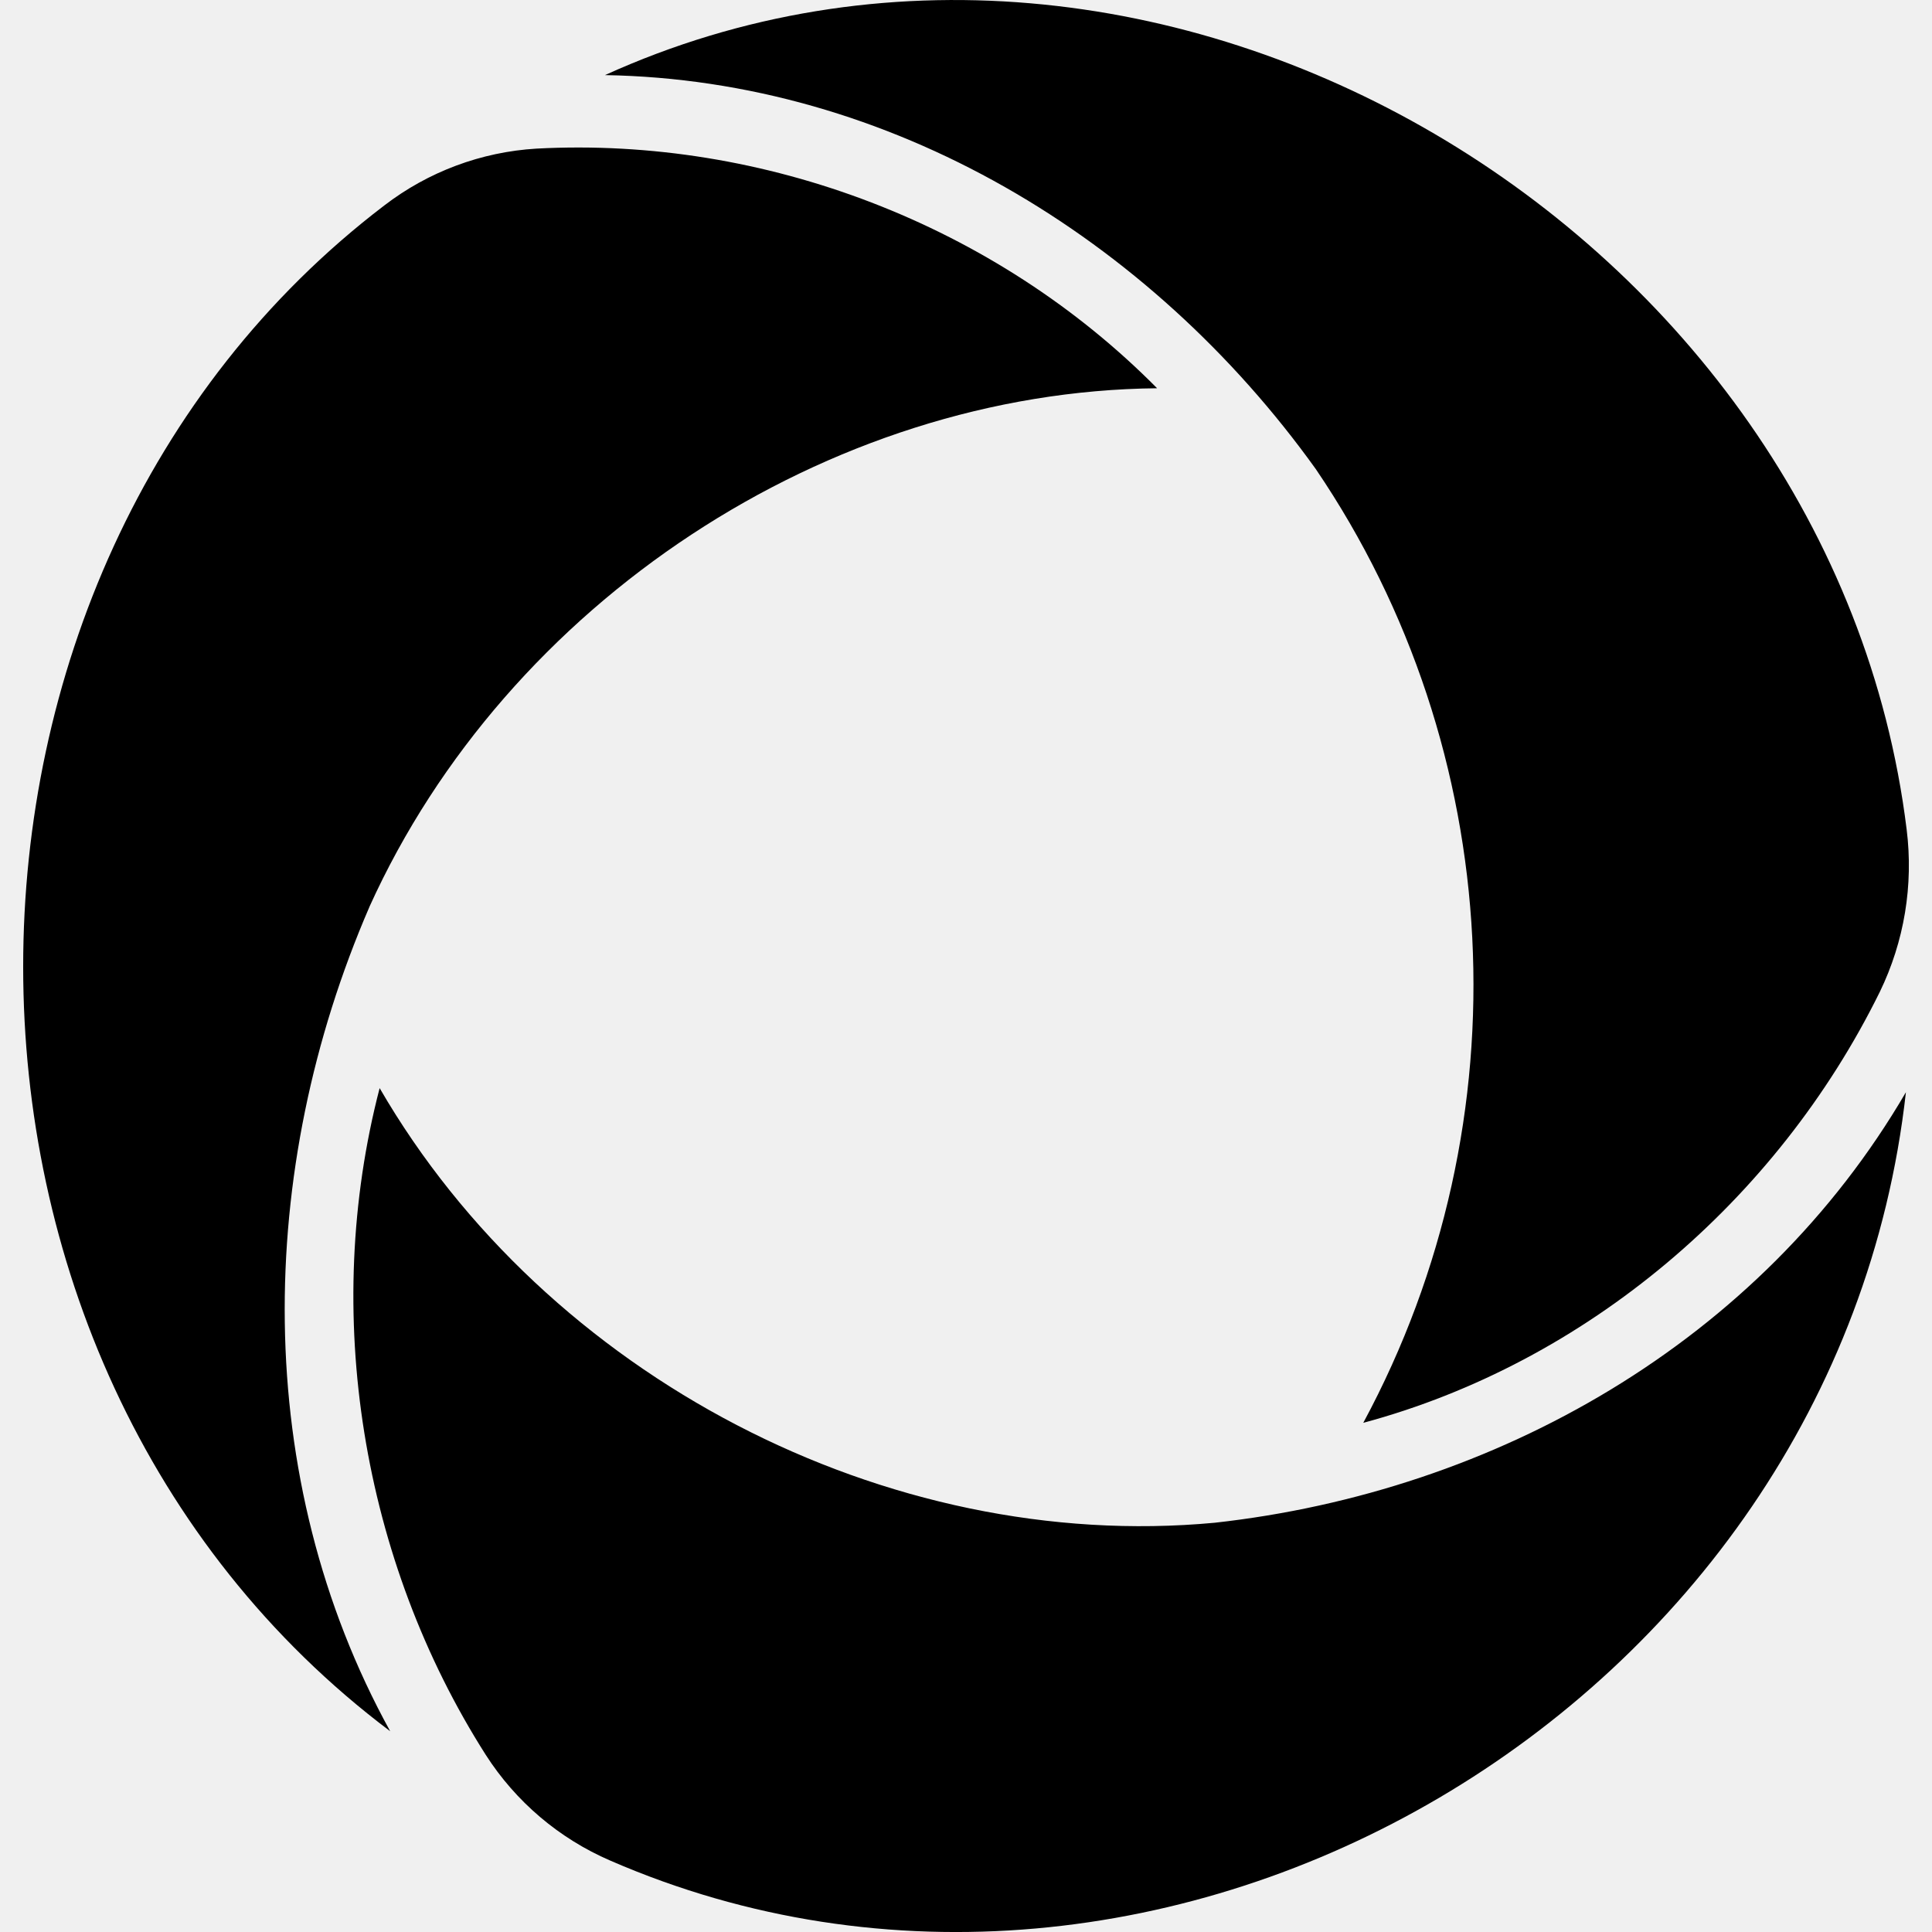
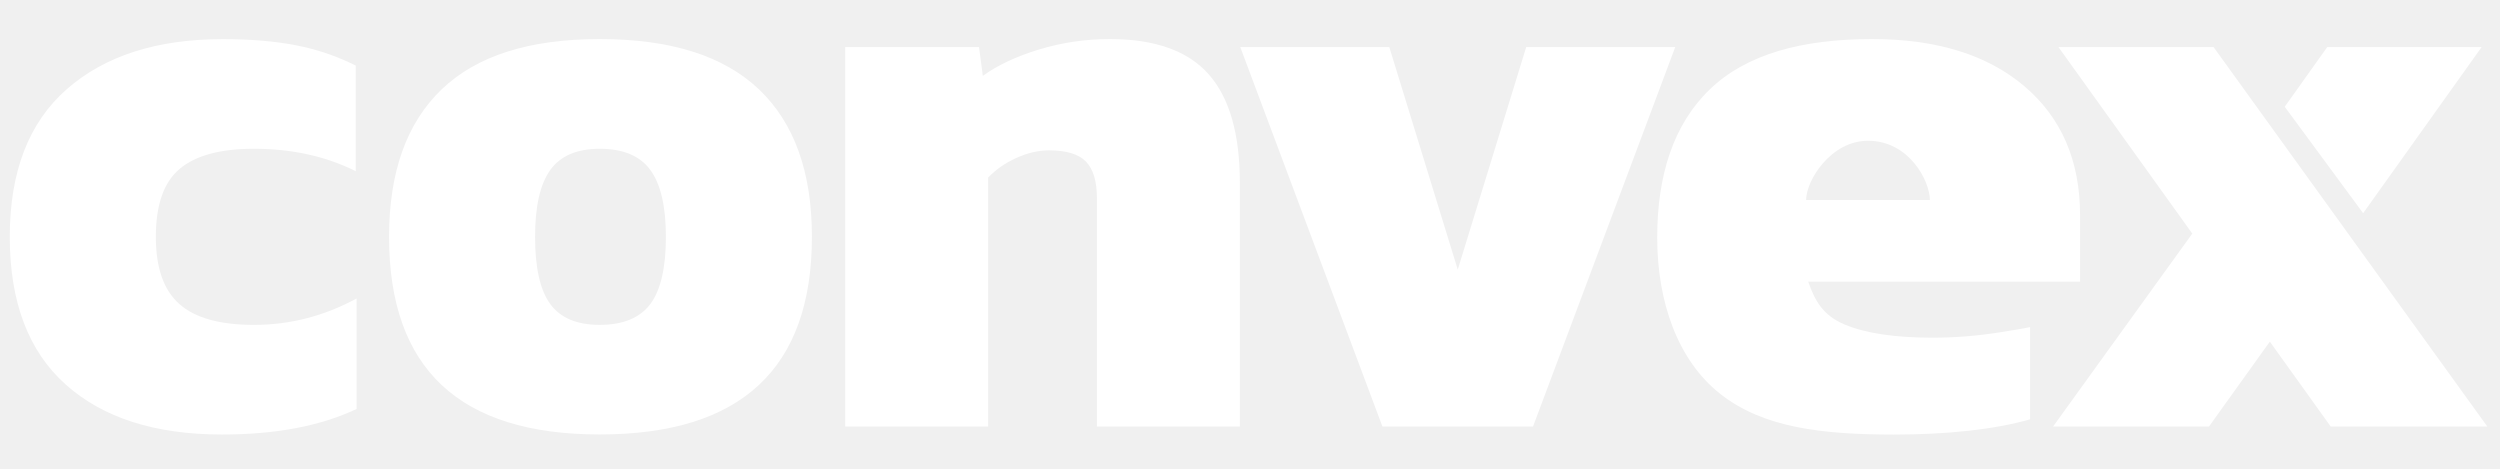
- <svg xmlns="http://www.w3.org/2000/svg" role="img" viewBox="0 0 24 24">
-   <path d="M15.09 18.916c3.488-.387 6.776-2.246 8.586-5.348-.857 7.673-9.247 12.522-16.095 9.545a3.47 3.47 0 0 1-1.547-1.314c-1.539-2.417-2.044-5.492-1.318-8.282 2.077 3.584 6.3 5.78 10.374 5.399m-10.501-7.65c-1.414 3.266-1.475 7.092.258 10.24-6.1-4.59-6.033-14.41-.074-18.953a3.44 3.44 0 0 1 1.893-.707c2.825-.15 5.695.942 7.708 2.977-4.09.04-8.073 2.66-9.785 6.442m11.757-5.437C14.283 2.951 11.053.992 7.515.933c6.84-3.105 15.253 1.929 16.17 9.37a3.6 3.6 0 0 1-.334 2.02c-1.278 2.594-3.647 4.607-6.416 5.352 2.029-3.763 1.778-8.36-.589-11.847" />
+ <svg xmlns="http://www.w3.org/2000/svg" width="128" height="24" viewBox="0 0 128 24" fill="none">
+   <path d="M112.245 11.96L105.393 2.41H113.335L127.351 21.838H119.332L116.216 17.492L113.1 21.838H105.118L112.245 11.96Z" fill="white" />
+   <path d="M119.155 2.41H127.06L120.993 10.916L116.978 5.466L119.155 2.41Z" fill="white" />
+   <path d="M3.362 19.686C1.454 17.98 0.5 15.457 0.5 12.126C0.5 8.794 1.473 6.272 3.421 4.565C5.367 2.859 8.028 2.004 11.403 2.004C12.805 2.004 14.044 2.105 15.121 2.313C16.199 2.517 17.23 2.865 18.215 3.359V8.765C16.684 8.001 14.945 7.617 13 7.617C11.286 7.617 10.02 7.959 9.205 8.641C8.387 9.324 7.979 10.484 7.979 12.126C7.979 13.712 8.38 14.859 9.186 15.568C9.989 16.28 11.261 16.634 13.003 16.634C14.847 16.634 16.597 16.182 18.259 15.282V20.938C16.415 21.812 14.118 22.247 11.366 22.247C7.936 22.247 5.271 21.393 3.362 19.686Z" fill="white" />
+   <path d="M19.92 12.122C19.92 8.816 20.816 6.304 22.607 4.581C24.398 2.858 27.096 2 30.706 2C34.341 2 37.058 2.861 38.865 4.581C40.668 6.3 41.57 8.816 41.57 12.122C41.57 18.87 37.947 22.244 30.706 22.244C23.515 22.247 19.92 18.873 19.92 12.122ZM33.297 15.567C33.828 14.855 34.094 13.708 34.094 12.125C34.094 10.568 33.828 9.427 33.297 8.702C32.766 7.977 31.901 7.617 30.706 7.617C29.539 7.617 28.693 7.981 28.174 8.702C27.655 9.427 27.396 10.568 27.396 12.125C27.396 13.711 27.655 14.859 28.174 15.567C28.693 16.279 29.536 16.633 30.706 16.633C31.901 16.633 32.763 16.276 33.297 15.567Z" fill="white" />
+   <path d="M43.274 2.41H50.126L50.32 3.885C51.074 3.339 52.034 2.887 53.201 2.533C54.368 2.179 55.576 2 56.823 2C59.133 2 60.819 2.601 61.885 3.804C62.95 5.007 63.481 6.863 63.481 9.378V21.837H56.163V10.155C56.163 9.281 55.974 8.654 55.597 8.27C55.221 7.886 54.591 7.698 53.708 7.698C53.164 7.698 52.605 7.828 52.034 8.088C51.463 8.348 50.984 8.683 50.592 9.092V21.837H43.274V2.41Z" fill="white" />
+   <path d="M63.502 2.41H71.132L74.637 13.803L78.142 2.41H85.772L78.491 21.838H70.78L63.502 2.41Z" fill="white" />
+   <path d="M88.076 20.166C85.877 18.431 84.849 15.418 84.849 12.164C84.849 8.995 85.668 6.385 87.536 4.581C89.404 2.777 92.251 2 95.845 2C99.153 2 101.753 2.806 103.652 4.418C105.548 6.03 106.499 8.231 106.499 11.017V14.42H92.581C92.927 15.431 93.366 16.162 94.443 16.614C95.521 17.066 97.025 17.29 98.949 17.29C100.097 17.29 101.271 17.196 102.463 17.004C102.883 16.936 103.574 16.828 103.939 16.747V21.47C102.12 21.99 99.696 22.25 96.963 22.25C93.285 22.247 90.275 21.902 88.076 20.166ZM98.81 10.24C98.81 9.278 97.757 7.207 95.641 7.207C93.733 7.207 92.473 9.245 92.473 10.24H98.81Z" fill="white" />
</svg>
